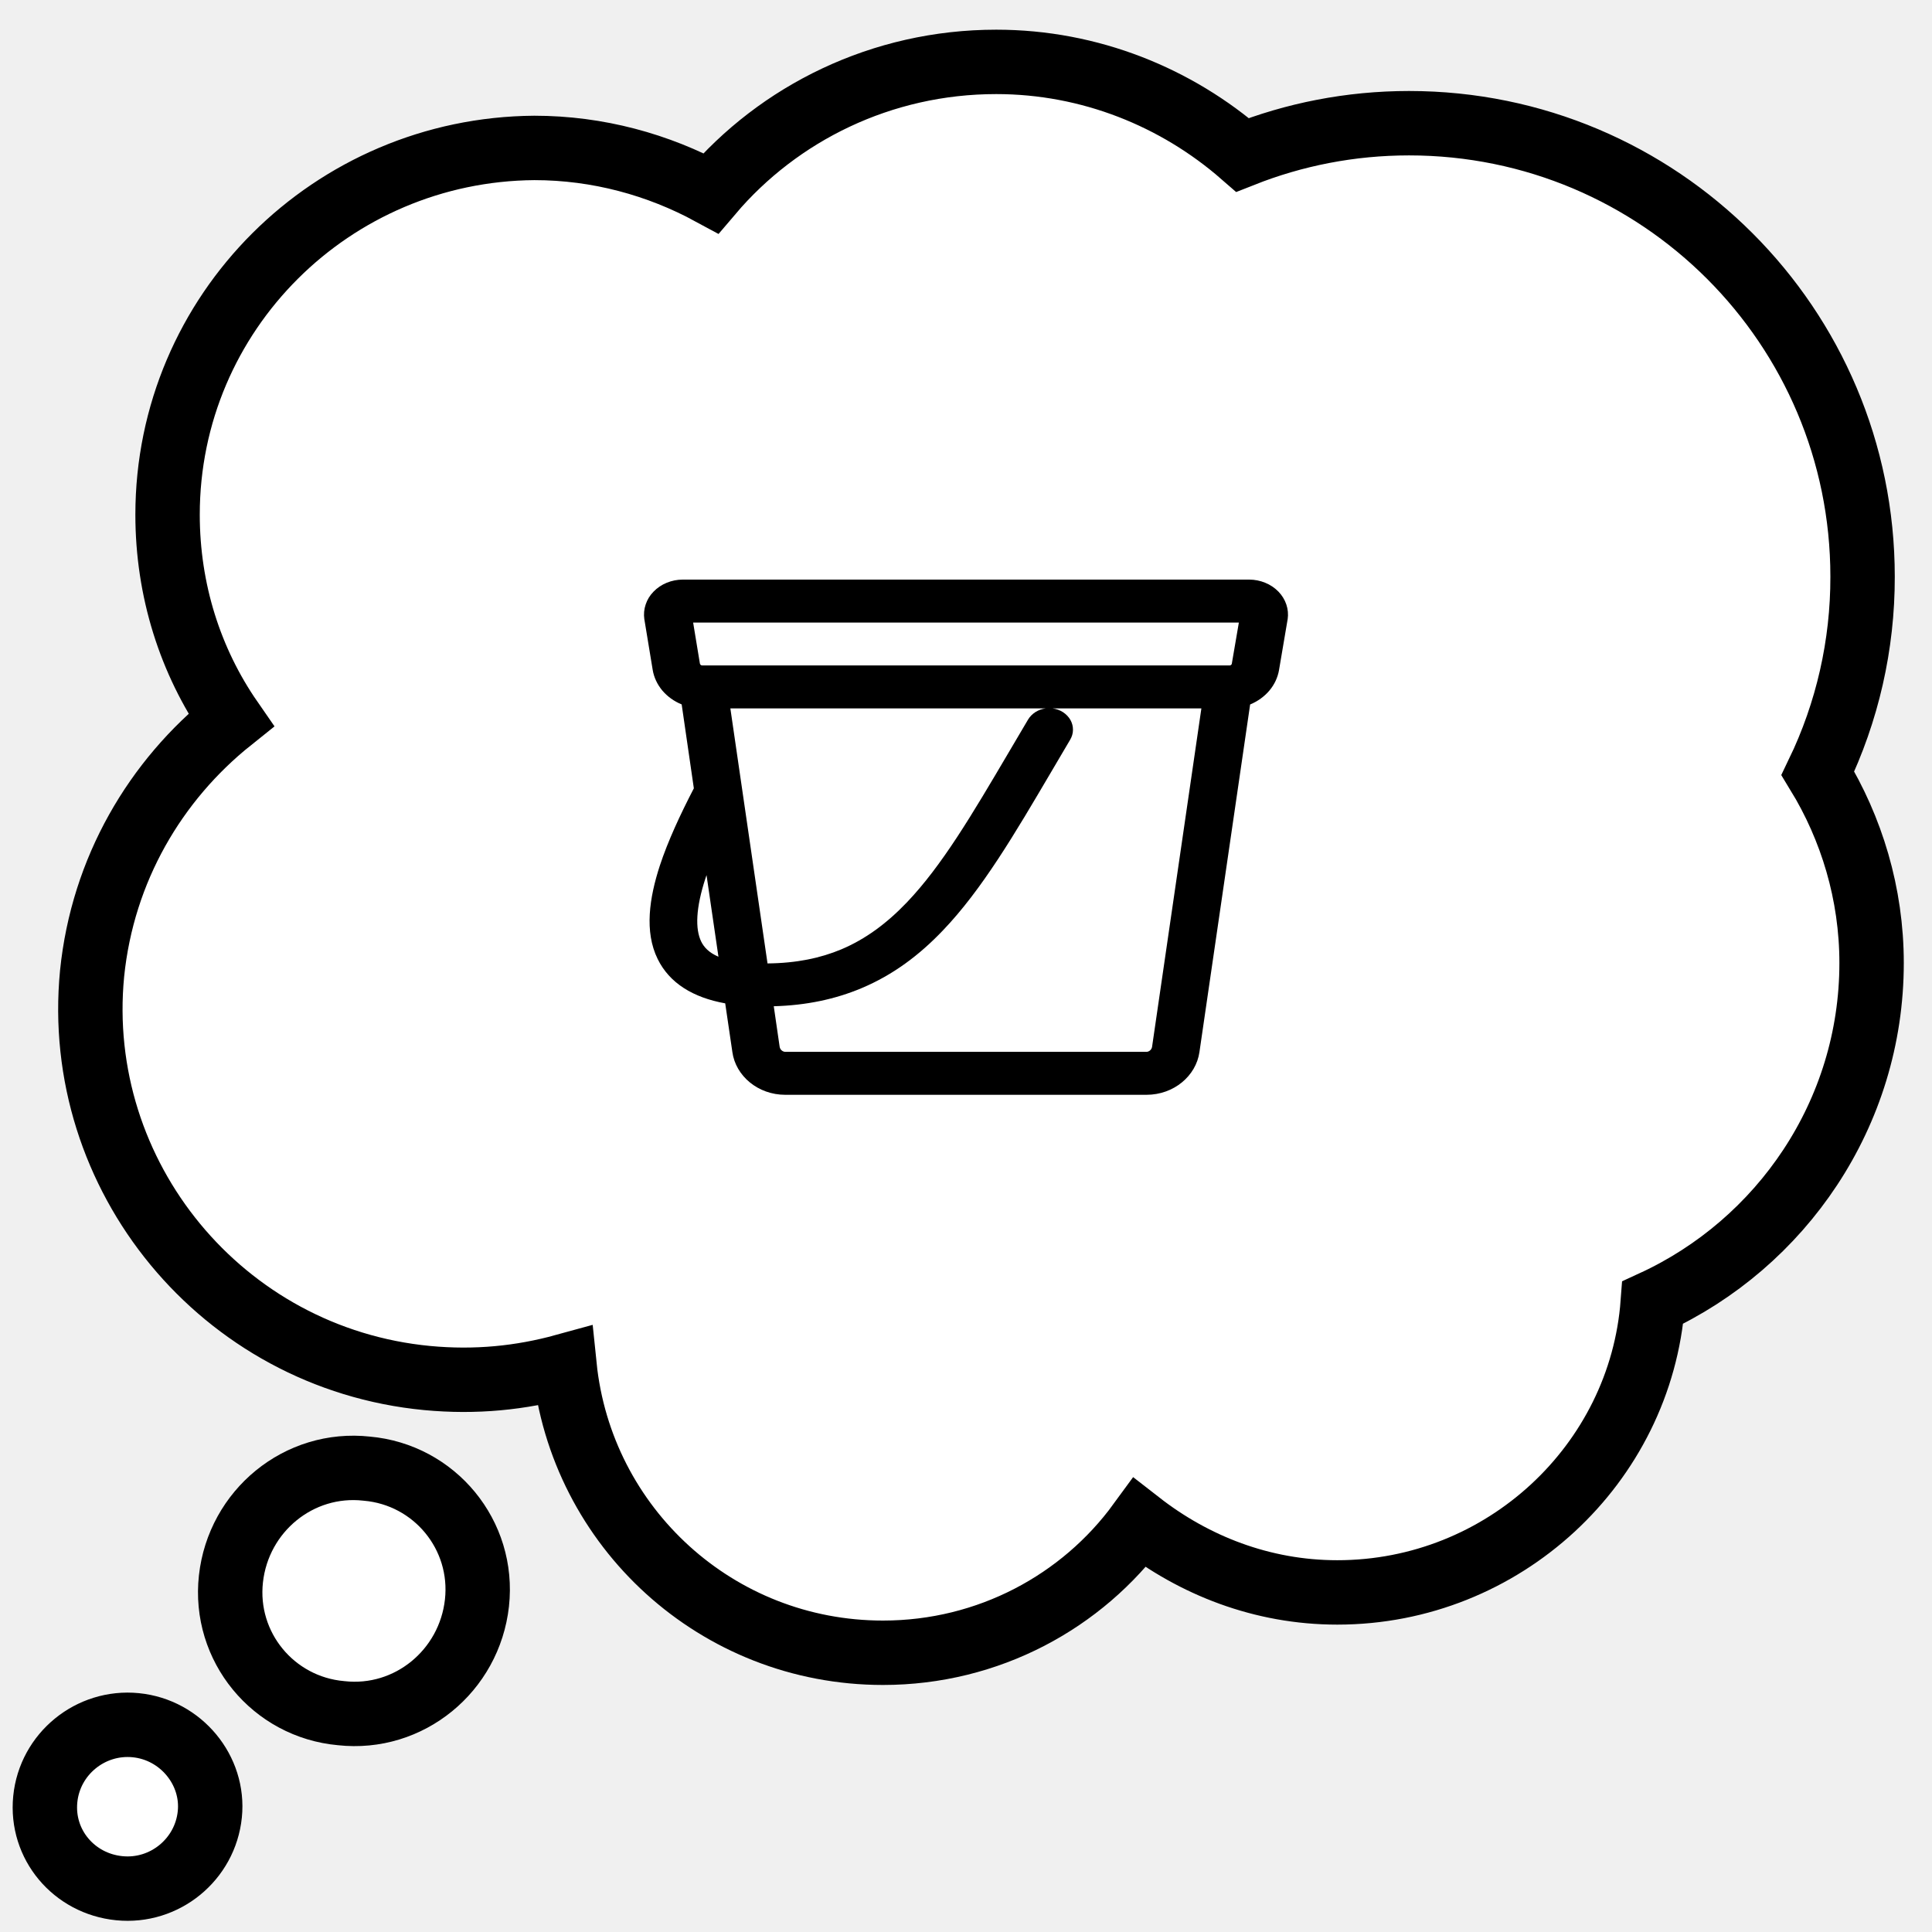
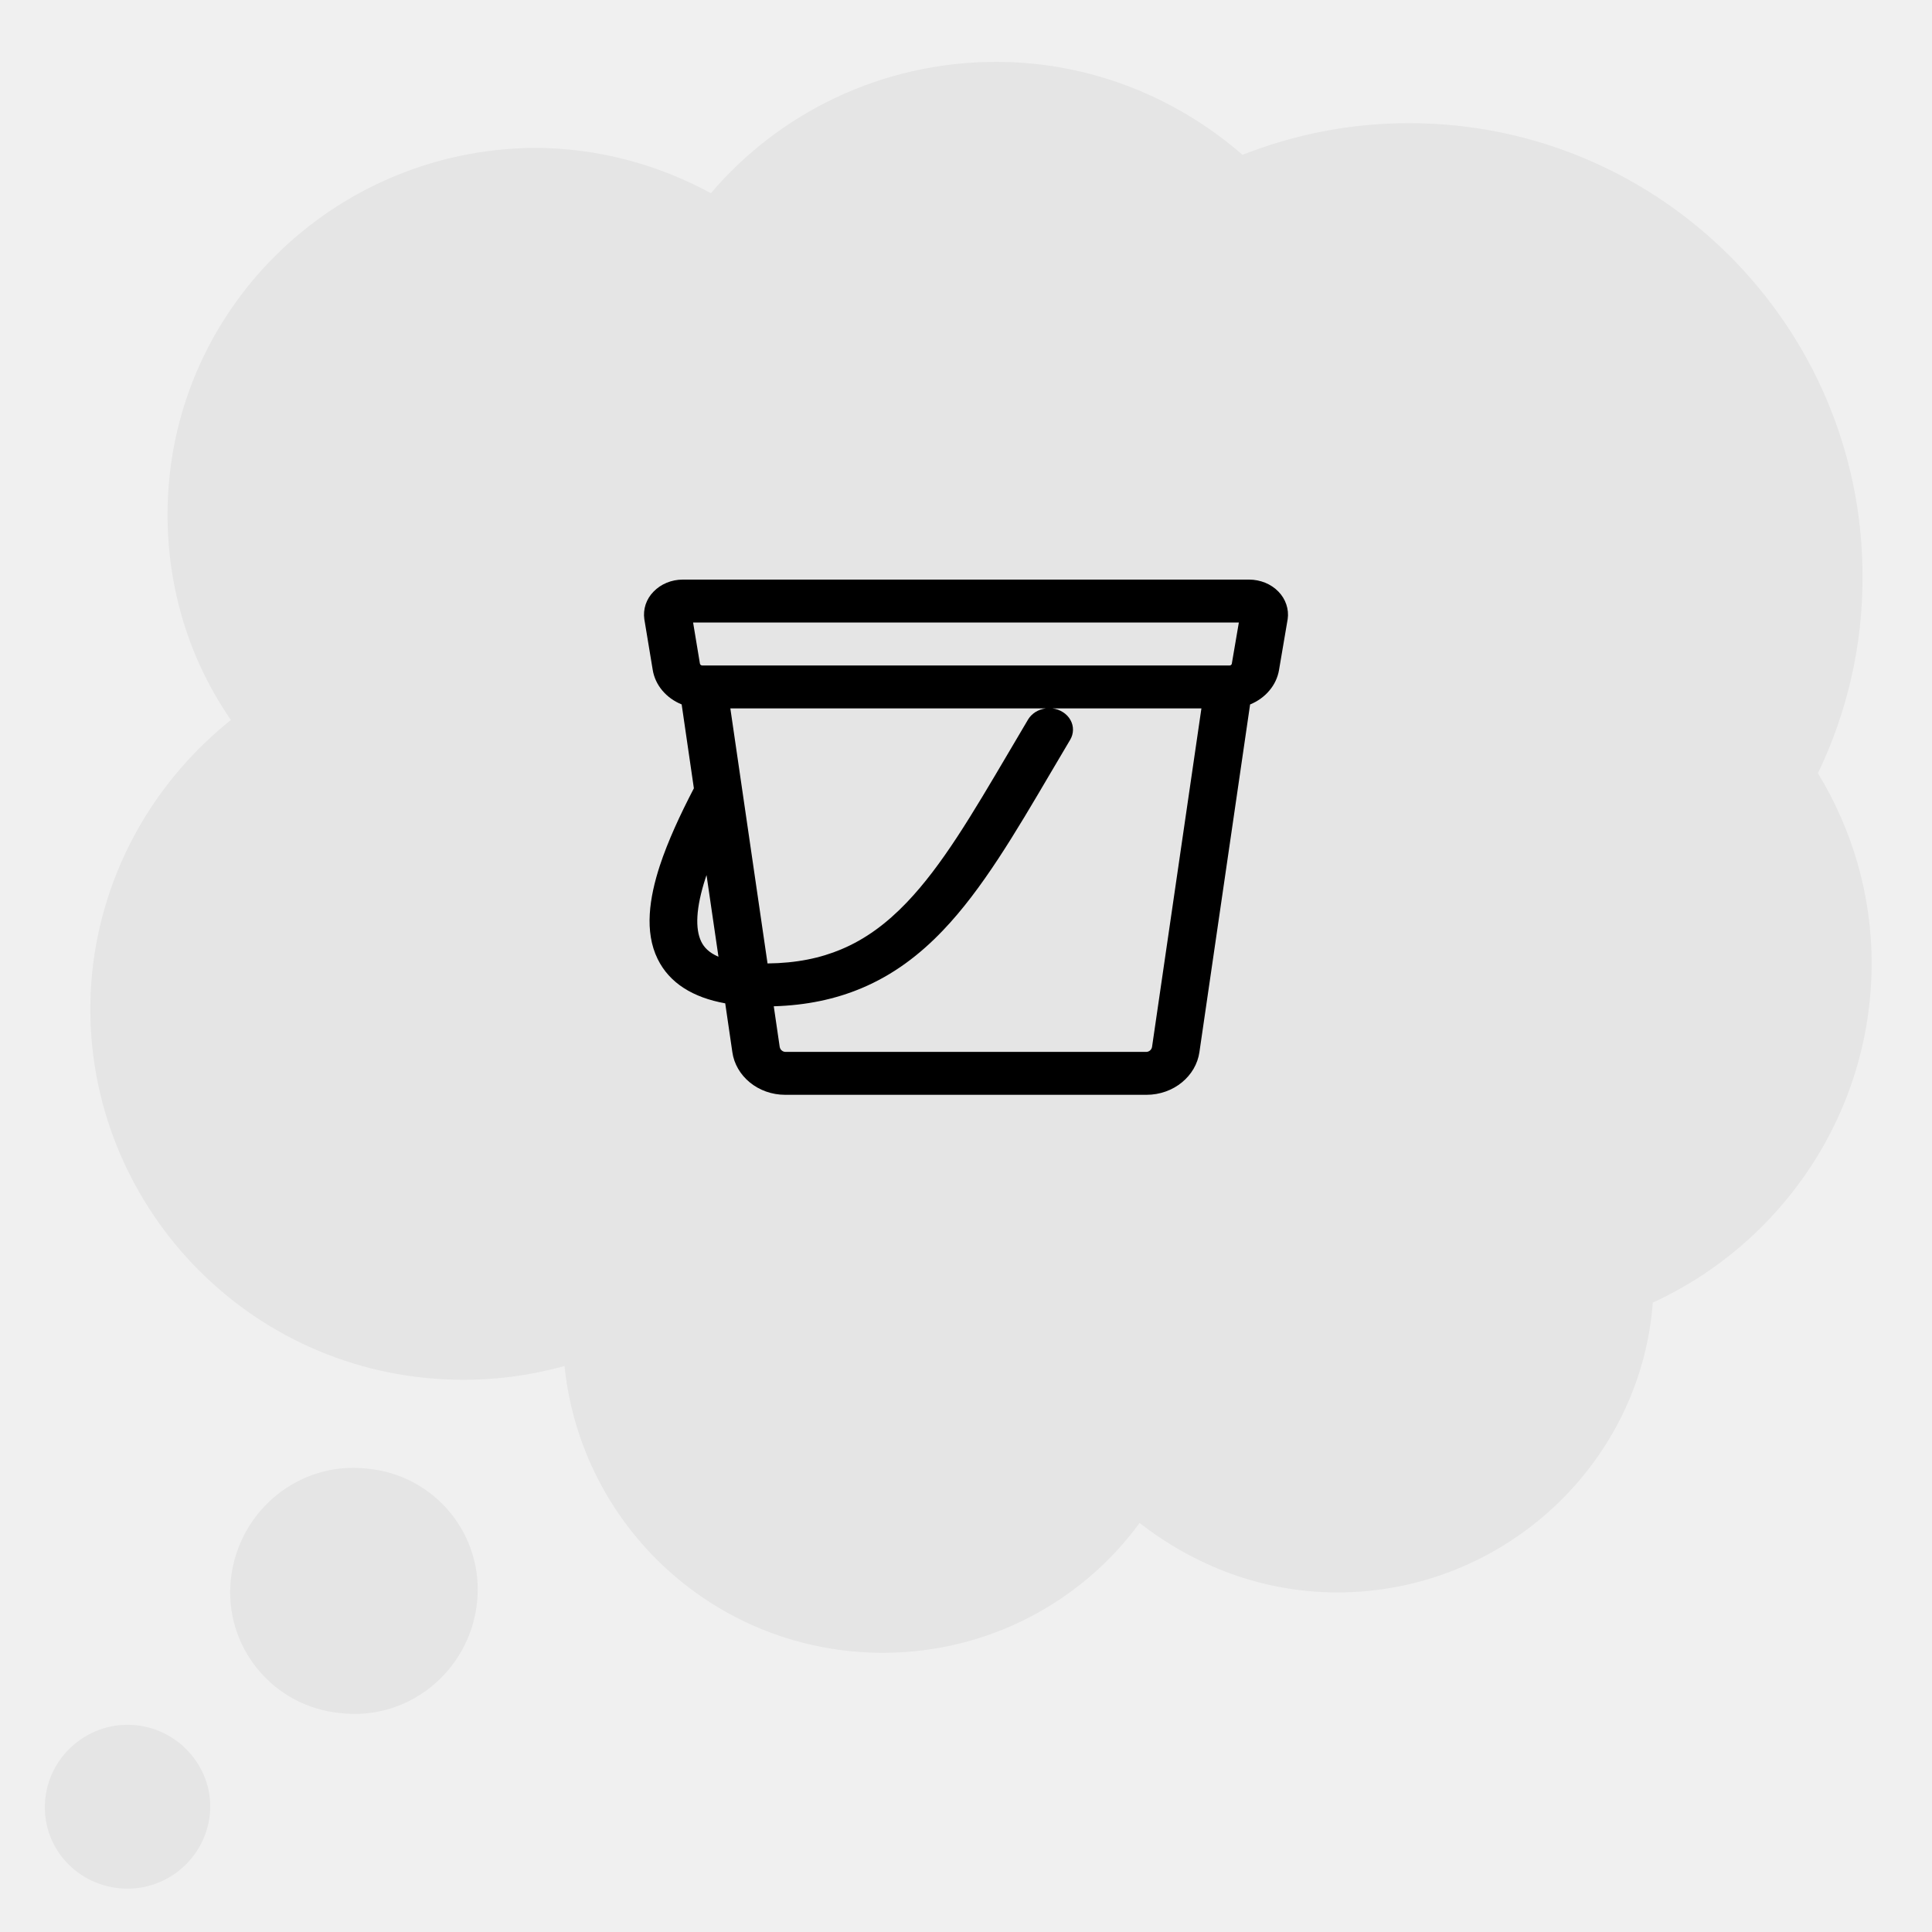
- <svg xmlns="http://www.w3.org/2000/svg" width="30" height="30" viewBox="0 0 30 30" fill="none">
-   <g clip-path="url(#clip0_39_94)">
-     <path d="M28.228 12.007C28.687 11.055 28.924 10.012 28.922 8.955C28.922 5.065 25.77 1.913 21.879 1.913C20.967 1.913 20.095 2.088 19.294 2.405C18.27 1.512 16.927 0.961 15.469 0.961C13.688 0.961 12.094 1.758 11.039 3C10.219 2.555 9.281 2.297 8.297 2.297C5.156 2.32 2.602 4.852 2.602 7.992C2.602 9.164 2.953 10.266 3.586 11.18C2.414 12.117 1.594 13.5 1.43 15.117C1.125 18.258 3.445 21.094 6.633 21.398C7.383 21.469 8.086 21.398 8.766 21.211C9.023 23.719 11.133 25.664 13.711 25.664C15.352 25.664 16.805 24.867 17.695 23.648C18.539 24.305 19.594 24.727 20.766 24.727C23.344 24.727 25.477 22.734 25.664 20.227C27.656 19.312 29.062 17.297 29.062 14.953C29.062 13.877 28.751 12.863 28.228 12.007Z" fill="white" stroke="black" stroke-miterlimit="10" />
-     <path d="M5.695 22.805C4.641 22.688 3.703 23.461 3.586 24.516C3.469 25.57 4.242 26.508 5.297 26.602C6.352 26.719 7.289 25.945 7.406 24.891C7.523 23.836 6.75 22.898 5.695 22.805ZM2.109 26.789C1.406 26.719 0.773 27.234 0.703 27.938C0.633 28.641 1.148 29.25 1.852 29.32C2.555 29.391 3.187 28.875 3.258 28.172C3.328 27.492 2.812 26.859 2.109 26.789Z" fill="white" stroke="black" stroke-miterlimit="10" />
-   </g>
-   <path d="M10.005 9.615C9.994 9.538 10.001 9.46 10.026 9.386C10.05 9.312 10.092 9.244 10.149 9.186C10.205 9.128 10.275 9.081 10.353 9.049C10.431 9.017 10.516 9 10.602 9H19.398C19.484 9 19.568 9.017 19.646 9.049C19.725 9.081 19.794 9.128 19.851 9.186C19.907 9.244 19.949 9.312 19.974 9.386C19.999 9.46 20.006 9.538 19.995 9.615L19.994 9.618L19.861 10.402V10.403C19.841 10.519 19.79 10.629 19.712 10.722C19.633 10.816 19.53 10.89 19.412 10.939L18.625 16.335V16.336C18.572 16.707 18.227 17 17.802 17H12.194C11.769 17 11.424 16.707 11.372 16.336V16.335L11.261 15.58C10.761 15.49 10.396 15.266 10.212 14.891C10.003 14.465 10.084 13.94 10.245 13.444C10.371 13.061 10.562 12.65 10.774 12.241L10.585 10.938C10.466 10.89 10.363 10.815 10.284 10.722C10.206 10.628 10.154 10.518 10.135 10.402L10.006 9.619L10.005 9.615ZM10.763 9.667L10.868 10.304C10.87 10.312 10.874 10.32 10.881 10.325C10.887 10.331 10.896 10.333 10.905 10.333H19.094C19.108 10.333 19.125 10.323 19.128 10.305L19.128 10.303L19.237 9.667H10.763ZM10.971 13.589C10.966 13.603 10.961 13.618 10.956 13.633C10.803 14.1 10.793 14.425 10.889 14.622C10.93 14.705 11.004 14.791 11.156 14.856L10.971 13.589ZM12.015 15.625L12.106 16.252C12.114 16.307 12.161 16.333 12.194 16.333H17.802C17.835 16.333 17.882 16.307 17.89 16.252L17.89 16.25L18.655 11H16.344C16.403 11.008 16.459 11.028 16.507 11.059C16.555 11.091 16.595 11.132 16.622 11.18C16.648 11.227 16.662 11.28 16.661 11.334C16.661 11.387 16.645 11.44 16.617 11.487C16.517 11.656 16.419 11.822 16.323 11.986C15.758 12.946 15.249 13.813 14.642 14.447C14.28 14.827 13.871 15.137 13.378 15.344C12.972 15.515 12.523 15.611 12.015 15.625ZM16.238 11H11.341L11.918 14.96C12.368 14.956 12.741 14.877 13.065 14.741C13.439 14.583 13.768 14.34 14.081 14.013C14.628 13.44 15.092 12.652 15.662 11.685C15.759 11.519 15.86 11.348 15.964 11.173C15.992 11.127 16.031 11.087 16.078 11.057C16.126 11.027 16.181 11.007 16.238 11Z" fill="black" />
-   <defs>
-     <clipPath id="clip0_39_94">
-       <rect width="30" height="30" fill="white" />
-     </clipPath>
-   </defs>
+ <svg xmlns="http://www.w3.org/2000/svg" width="40" height="40" viewBox="0 0 40 40" fill="none">
+   <path d="M37.638 16.009C38.249 14.74 38.565 13.349 38.562 11.941C38.562 6.753 34.359 2.55 29.172 2.55C27.956 2.55 26.794 2.784 25.725 3.206C24.359 2.016 22.569 1.281 20.625 1.281C18.25 1.281 16.125 2.344 14.719 4C13.625 3.406 12.375 3.062 11.062 3.062C6.875 3.094 3.469 6.469 3.469 10.656C3.469 12.219 3.937 13.688 4.781 14.906C3.219 16.156 2.125 18 1.906 20.156C1.5 24.344 4.594 28.125 8.844 28.531C9.844 28.625 10.781 28.531 11.688 28.281C12.031 31.625 14.844 34.219 18.281 34.219C20.469 34.219 22.406 33.156 23.594 31.531C24.719 32.406 26.125 32.969 27.688 32.969C31.125 32.969 33.969 30.312 34.219 26.969C36.875 25.75 38.75 23.062 38.75 19.938C38.75 18.503 38.334 17.15 37.638 16.009Z" fill="black" fill-opacity="0.05" />
+   <path d="M7.594 30.406C6.188 30.25 4.938 31.281 4.781 32.688C4.625 34.094 5.656 35.344 7.062 35.469C8.469 35.625 9.719 34.594 9.875 33.188C10.031 31.781 9 30.531 7.594 30.406ZM2.812 35.719C1.875 35.625 1.031 36.312 0.937 37.25C0.844 38.188 1.531 39 2.469 39.094C3.406 39.188 4.25 38.5 4.344 37.562C4.438 36.656 3.75 35.812 2.812 35.719Z" fill="black" fill-opacity="0.05" />
+   <path d="M13.34 12.82C13.325 12.717 13.335 12.614 13.367 12.515C13.4 12.416 13.456 12.325 13.532 12.248C13.607 12.17 13.7 12.108 13.804 12.065C13.908 12.022 14.021 12 14.136 12H25.864C25.978 12 26.091 12.023 26.195 12.065C26.3 12.108 26.392 12.17 26.468 12.248C26.543 12.325 26.599 12.416 26.632 12.515C26.665 12.614 26.675 12.717 26.66 12.82L26.659 12.824L26.481 13.87V13.871C26.455 14.025 26.387 14.172 26.282 14.296C26.178 14.421 26.04 14.52 25.882 14.585L24.833 21.78V21.781C24.763 22.276 24.302 22.667 23.735 22.667H16.259C15.691 22.667 15.231 22.276 15.162 21.781V21.78L15.015 20.773C14.348 20.653 13.861 20.355 13.616 19.855C13.337 19.287 13.445 18.586 13.66 17.926C13.828 17.415 14.082 16.866 14.366 16.321L14.113 14.584C13.954 14.52 13.817 14.421 13.712 14.296C13.607 14.171 13.539 14.024 13.514 13.87L13.341 12.825L13.34 12.82ZM14.35 12.889L14.491 13.739C14.493 13.75 14.498 13.76 14.508 13.767C14.517 13.774 14.528 13.778 14.54 13.778H25.459C25.477 13.778 25.5 13.764 25.504 13.74L25.504 13.737L25.649 12.889H14.35ZM14.628 18.118C14.621 18.138 14.614 18.158 14.608 18.177C14.405 18.8 14.391 19.233 14.519 19.496C14.573 19.607 14.672 19.722 14.875 19.808L14.628 18.118ZM16.02 20.834L16.142 21.669C16.152 21.743 16.215 21.778 16.259 21.778H23.736C23.78 21.778 23.843 21.743 23.853 21.669L23.853 21.667L24.874 14.667H21.792C21.87 14.677 21.945 14.704 22.009 14.746C22.074 14.787 22.126 14.842 22.162 14.906C22.198 14.97 22.216 15.04 22.215 15.112C22.214 15.183 22.194 15.254 22.157 15.316C22.023 15.541 21.892 15.763 21.764 15.981C21.011 17.261 20.332 18.417 19.523 19.263C19.04 19.769 18.495 20.183 17.838 20.459C17.296 20.687 16.697 20.814 16.02 20.834ZM21.651 14.667H15.121L15.891 19.947C16.491 19.941 16.988 19.836 17.419 19.654C17.919 19.444 18.357 19.12 18.774 18.684C19.504 17.92 20.122 16.869 20.882 15.58C21.012 15.359 21.146 15.131 21.285 14.897C21.322 14.835 21.374 14.783 21.438 14.742C21.501 14.703 21.574 14.677 21.651 14.667Z" fill="black" />
</svg>
